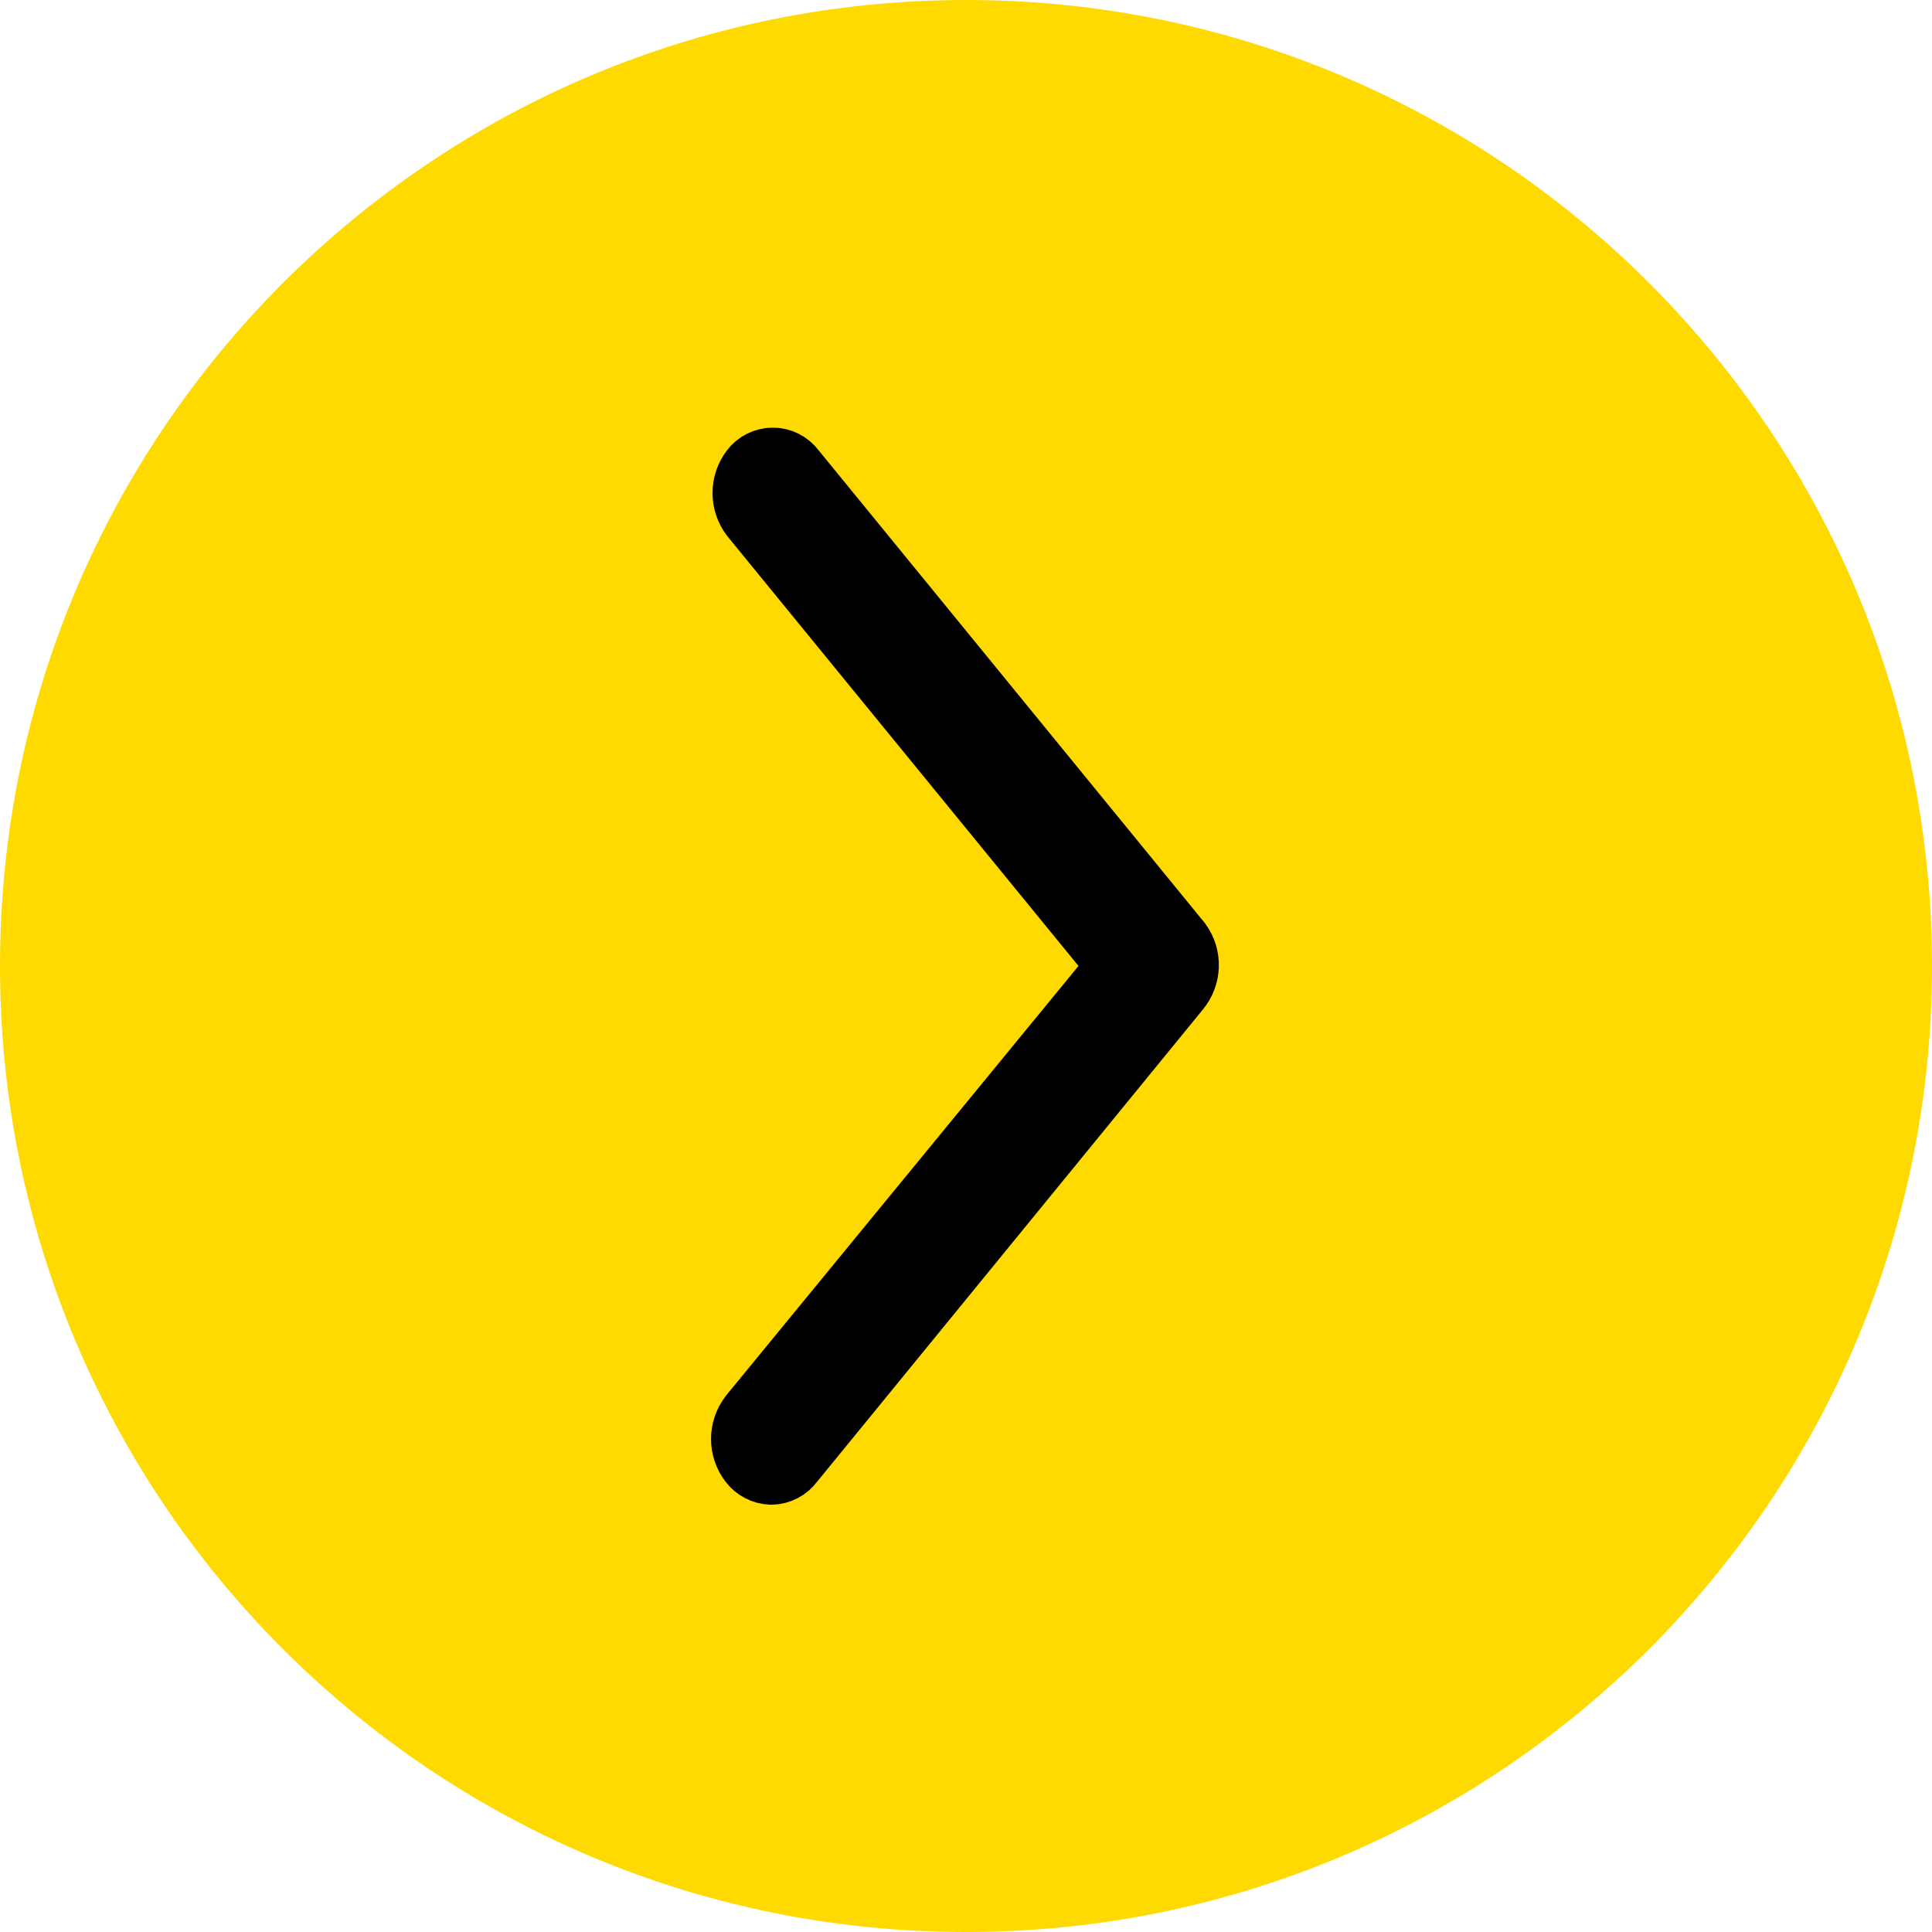
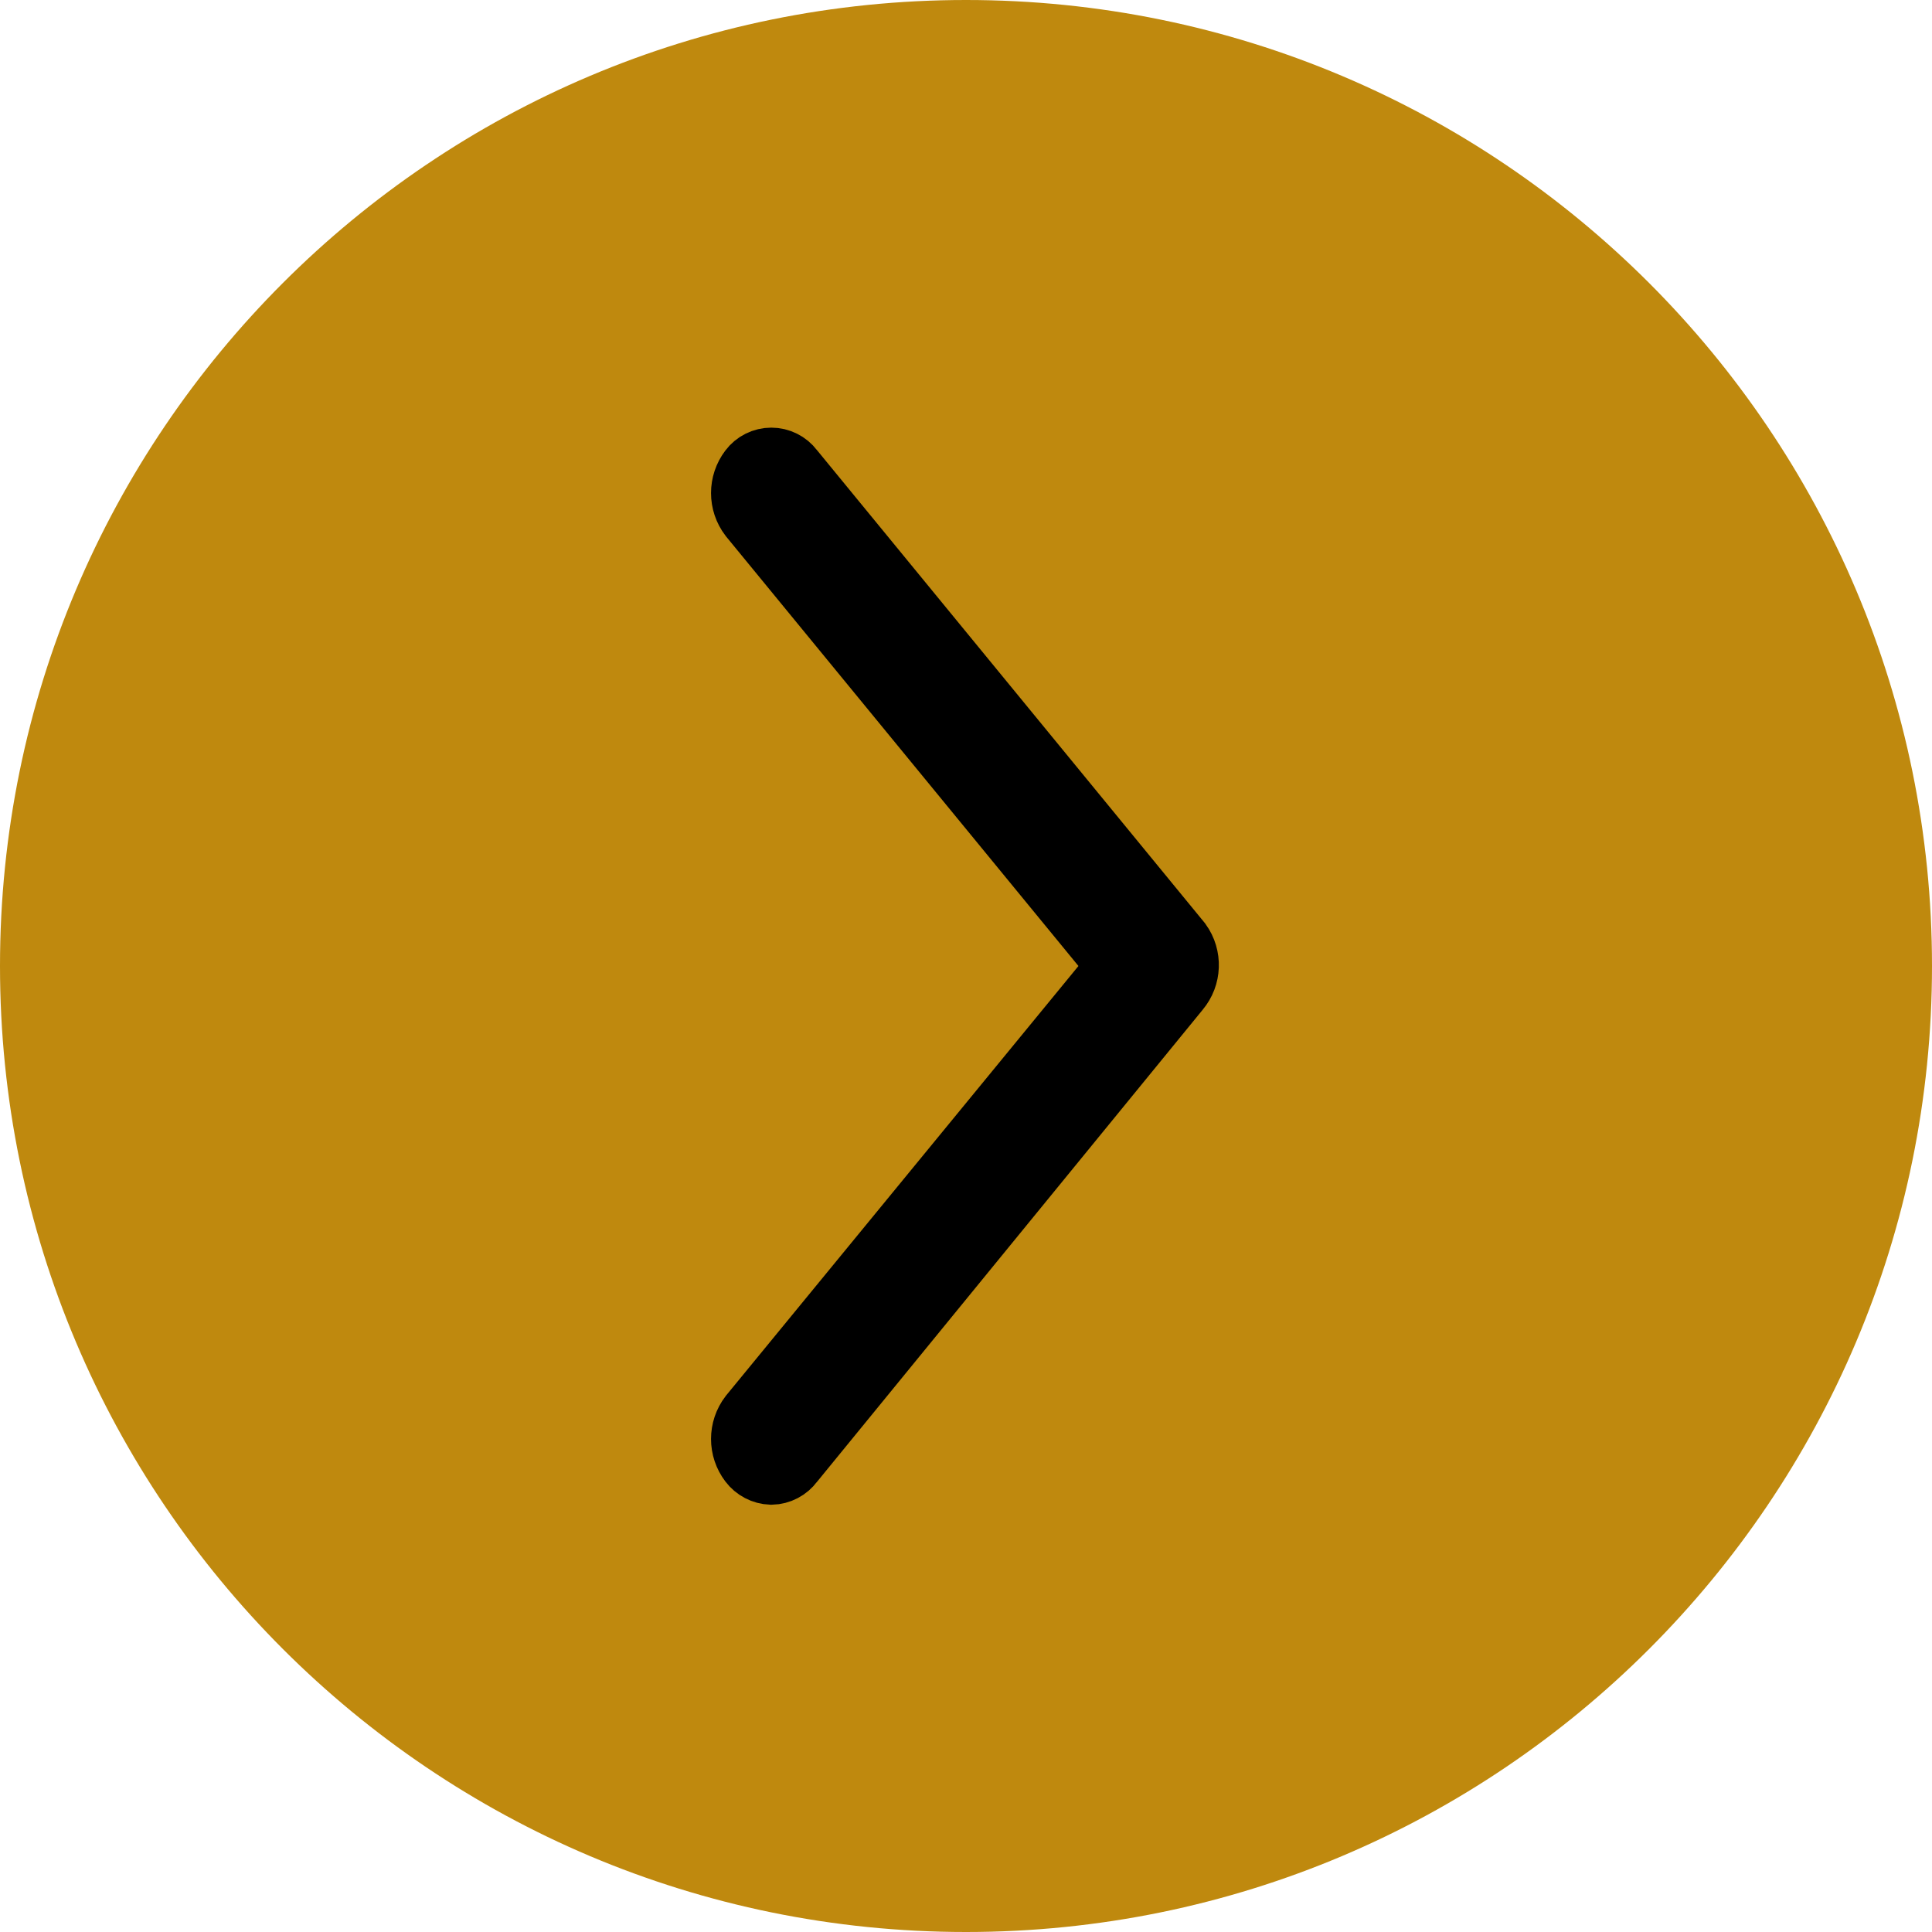
<svg xmlns="http://www.w3.org/2000/svg" id="Layer_1" data-name="Layer 1" viewBox="0 0 52 52">
-   <circle cx="26" cy="26" r="26" style="fill: #ffda00" />
-   <path d="M35.64,29.46,25.24,16.73a.55.55,0,0,0-.88,0,.89.89,0,0,0,0,1.08L34.32,30l-10,12.19a.89.89,0,0,0,0,1.08.58.58,0,0,0,.44.23.56.56,0,0,0,.44-.23l10.4-12.73A.88.88,0,0,0,35.64,29.46Z" transform="translate(-4 -4)" style="stroke: #000;stroke-miterlimit: 10;stroke-width: 2px" />
+   <circle cx="26" cy="26" r="26" style="fill: #bf890e" />
+   <path d="M31.64,25.46,21.2,12.73a.55.55,0,0,0-.88,0,.89.89,0,0,0,0,1.08L30.32,26l-10,12.19a.89.89,0,0,0,0,1.08.58.58,0,0,0,.44.23.56.56,0,0,0,.44-.23l10.4-12.73A.88.88,0,0,0,31.64,25.46Z" style="stroke: #000;stroke-miterlimit: 10;stroke-width: 2px" />
</svg>
